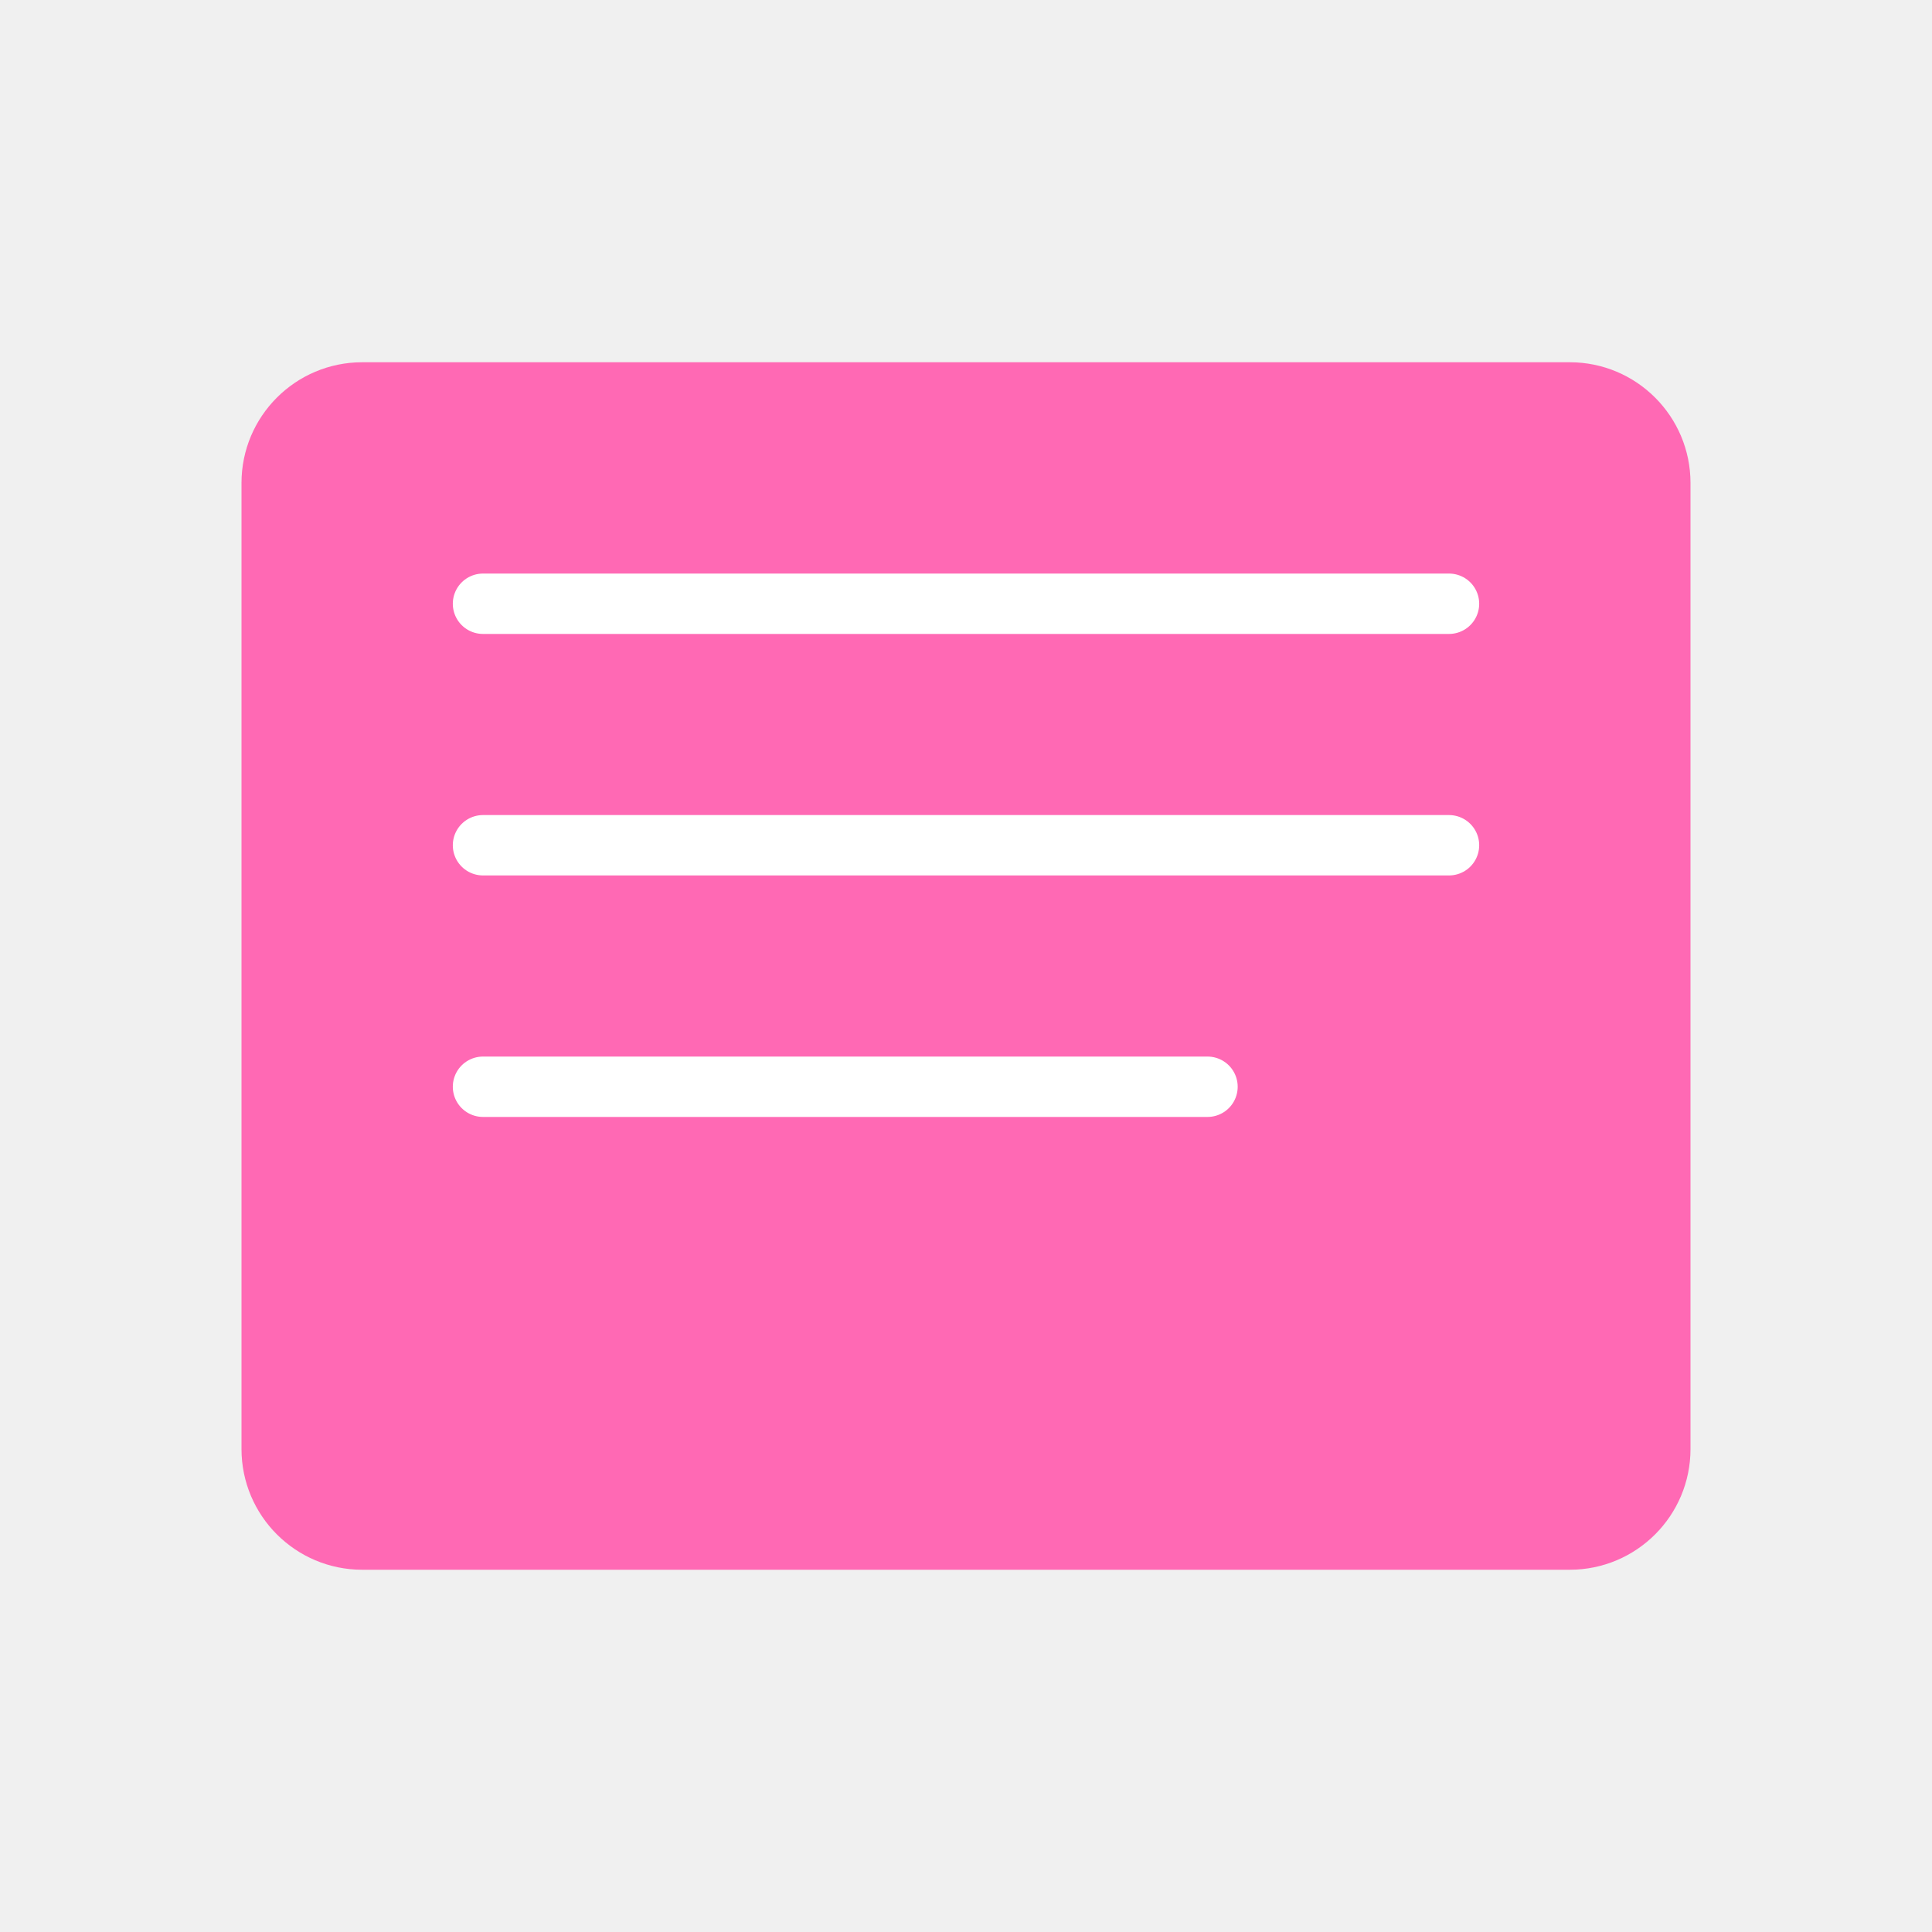
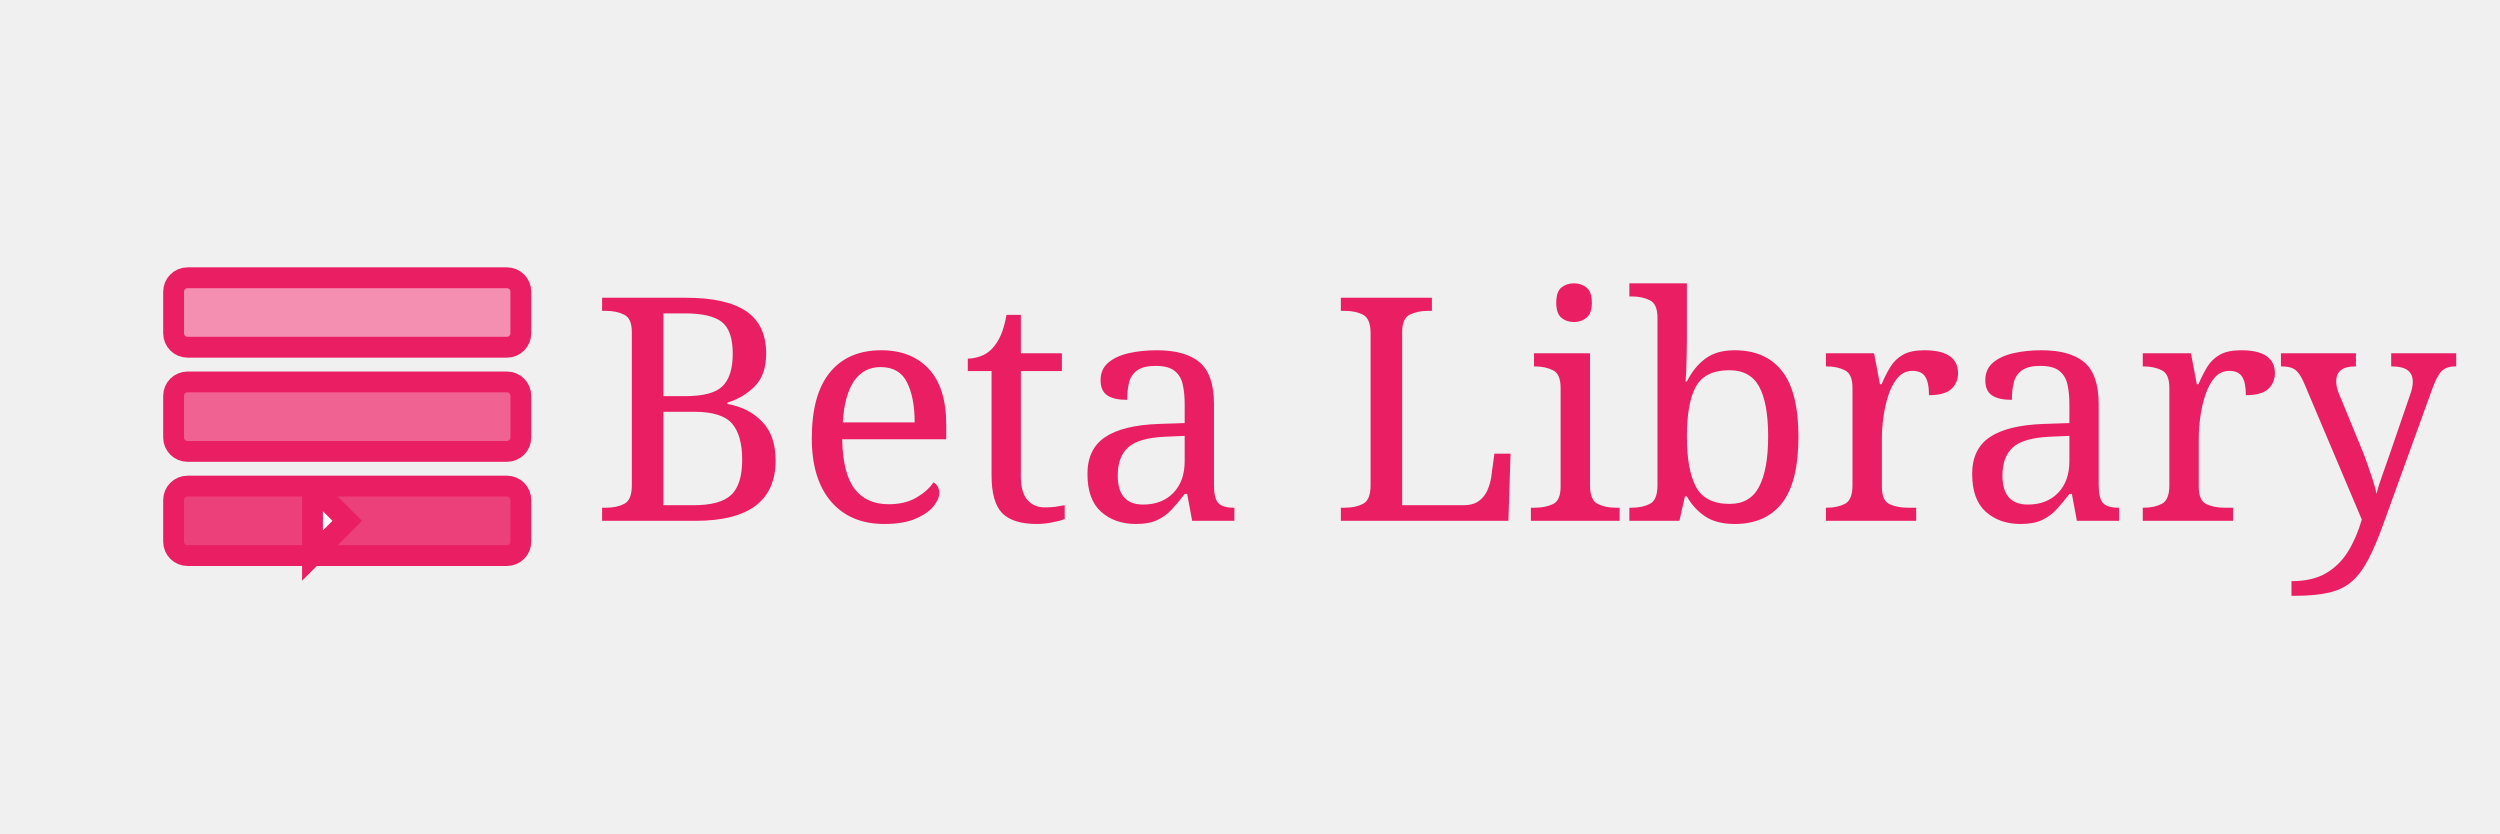
- <svg xmlns="http://www.w3.org/2000/svg" class="logo-icon" viewBox="0 0 64 64" fill="none">
-   <rect x="8" y="12" width="48" height="40" rx="4" fill="#ff69b4" />
-   <path d="M16 20H48M16 28H48M16 36H40" stroke="white" stroke-width="2" stroke-linecap="round" />
+ <svg xmlns="http://www.w3.org/2000/svg" width="300" height="100" viewBox="0 0 350 120">
+   <g fill="none" stroke="#e91e63" stroke-width="3">
+     <rect x="20" y="40" width="50" height="10" rx="2" fill="#f48fb1" />
+     <rect x="20" y="55" width="50" height="10" rx="2" fill="#f06292" />
+     <rect x="20" y="70" width="50" height="10" rx="2" fill="#ec407a" />
+     <path d="M40 70 v10 l5 -5 l-5 -5" fill="#fff" />
+   </g>
+   <text x="80" y="75" font-family="Georgia, serif" font-size="45" fill="#e91e63">Beta Library</text>
</svg>
